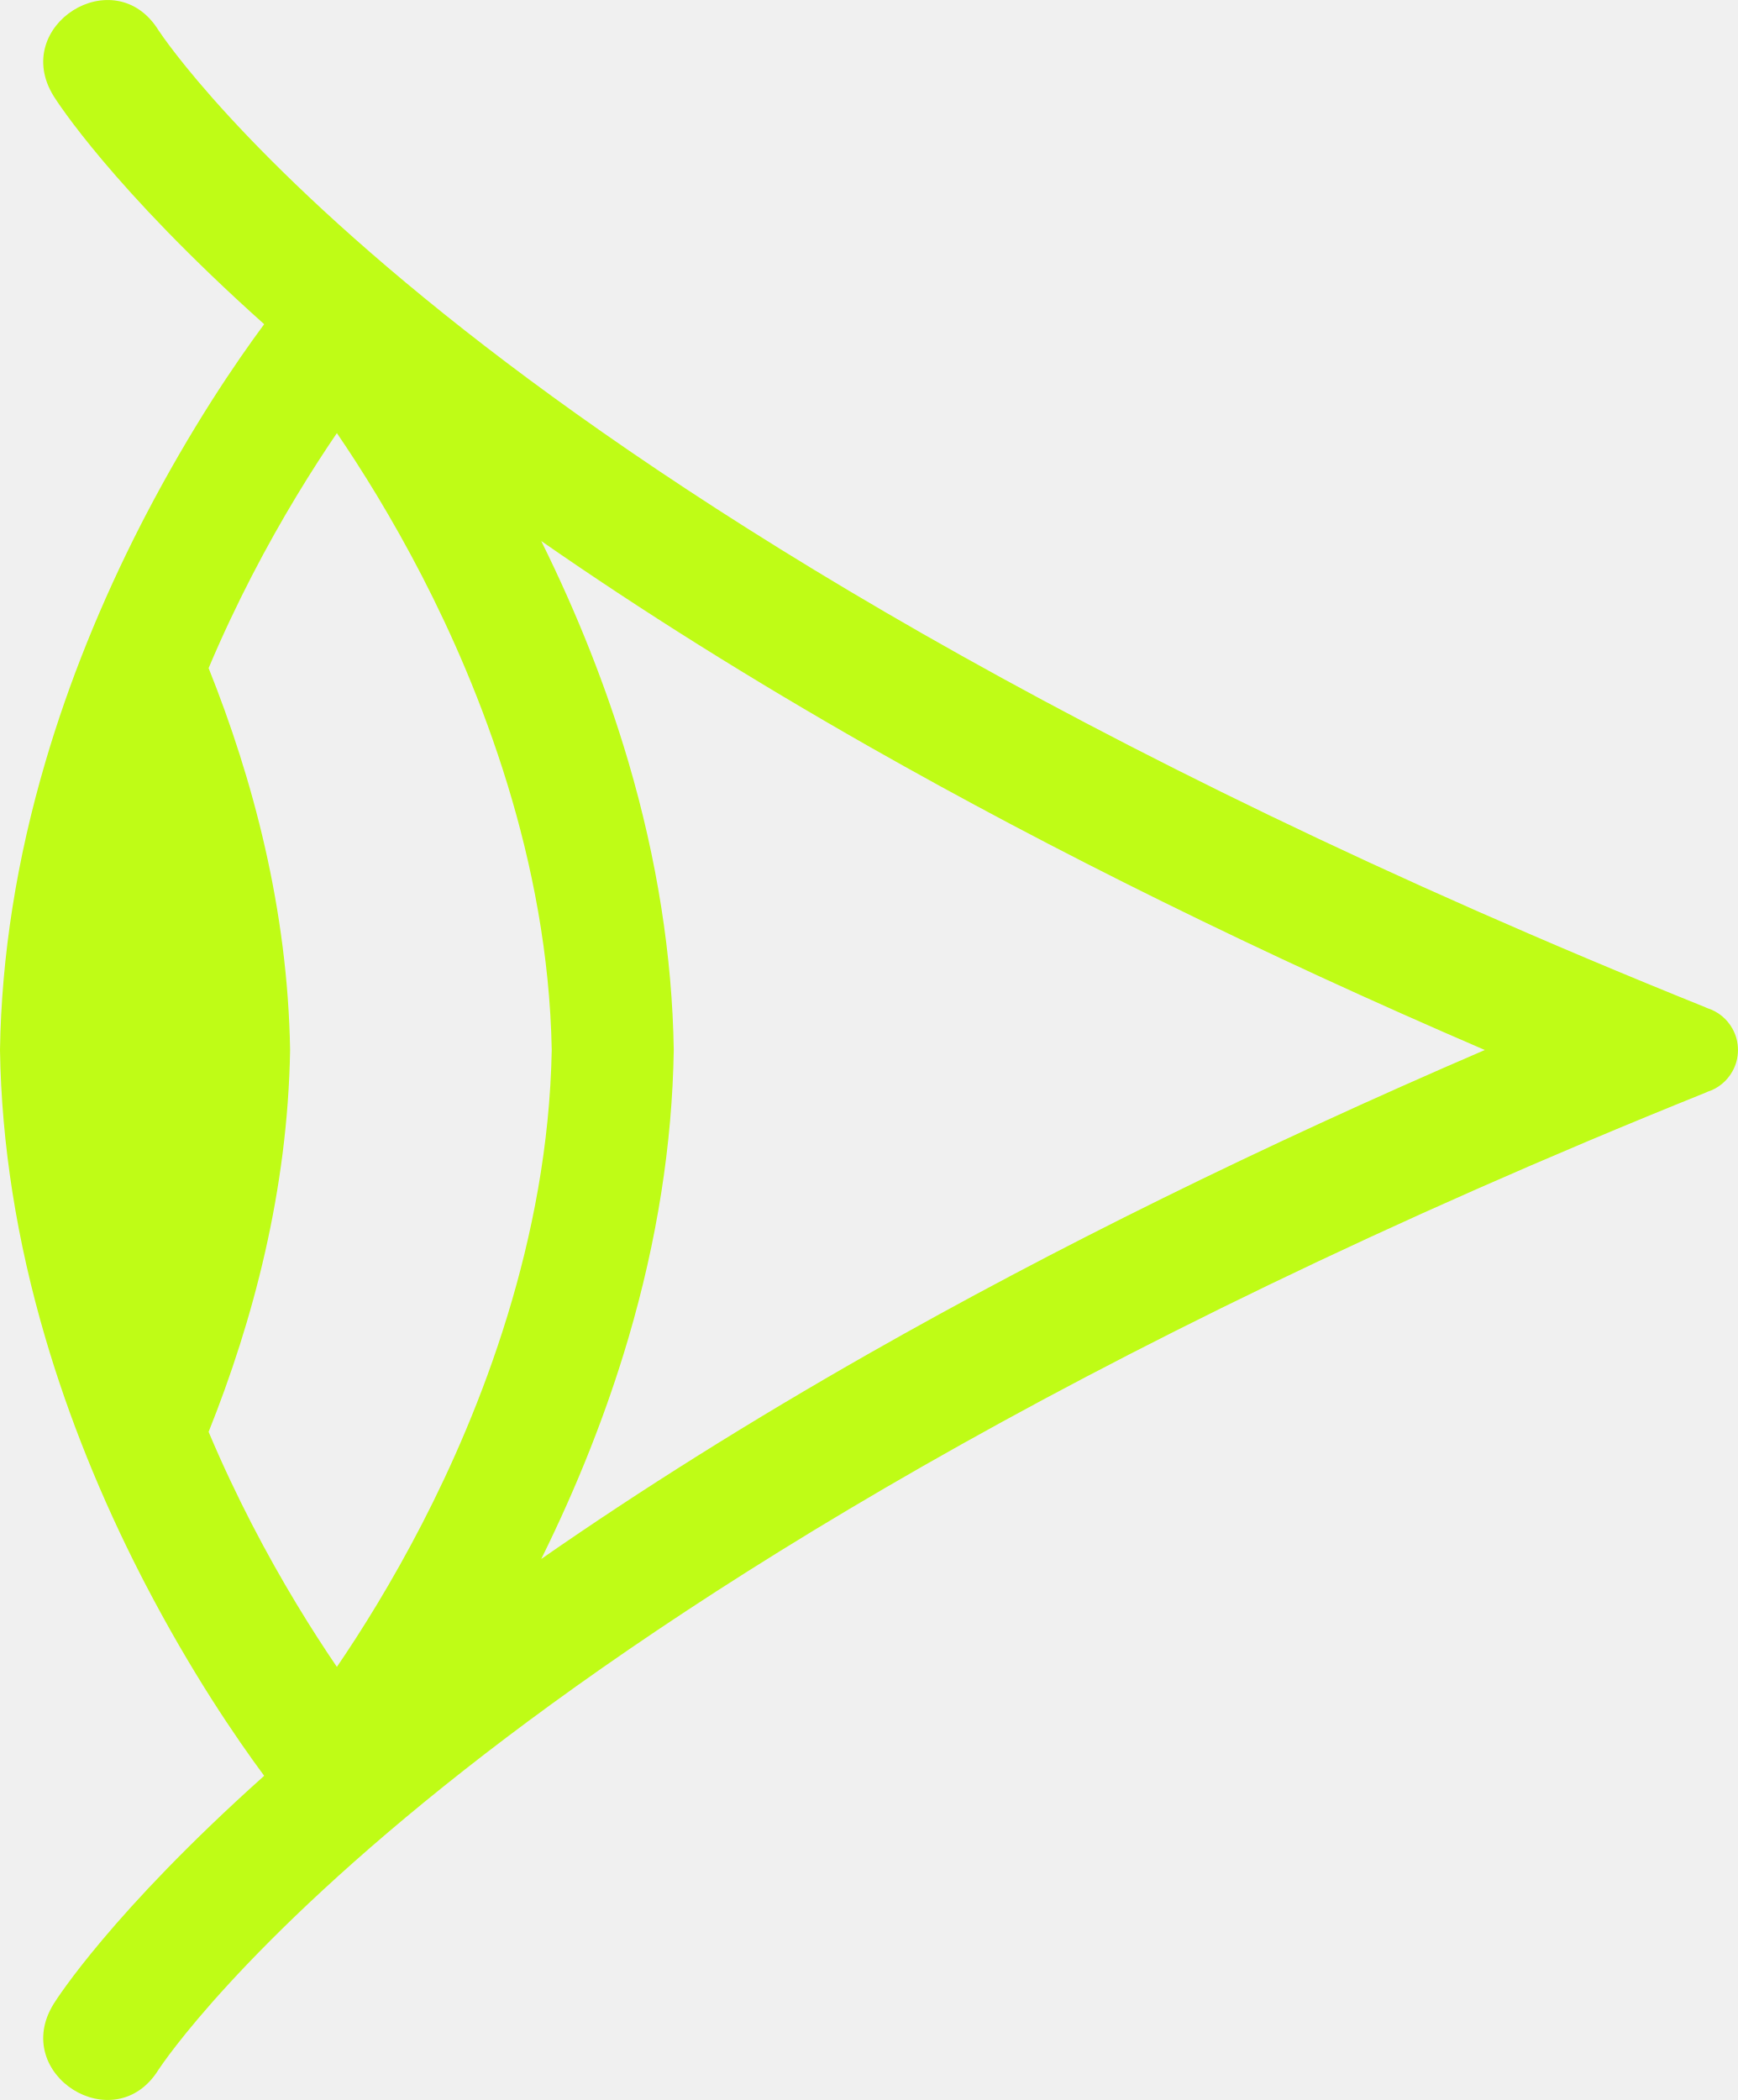
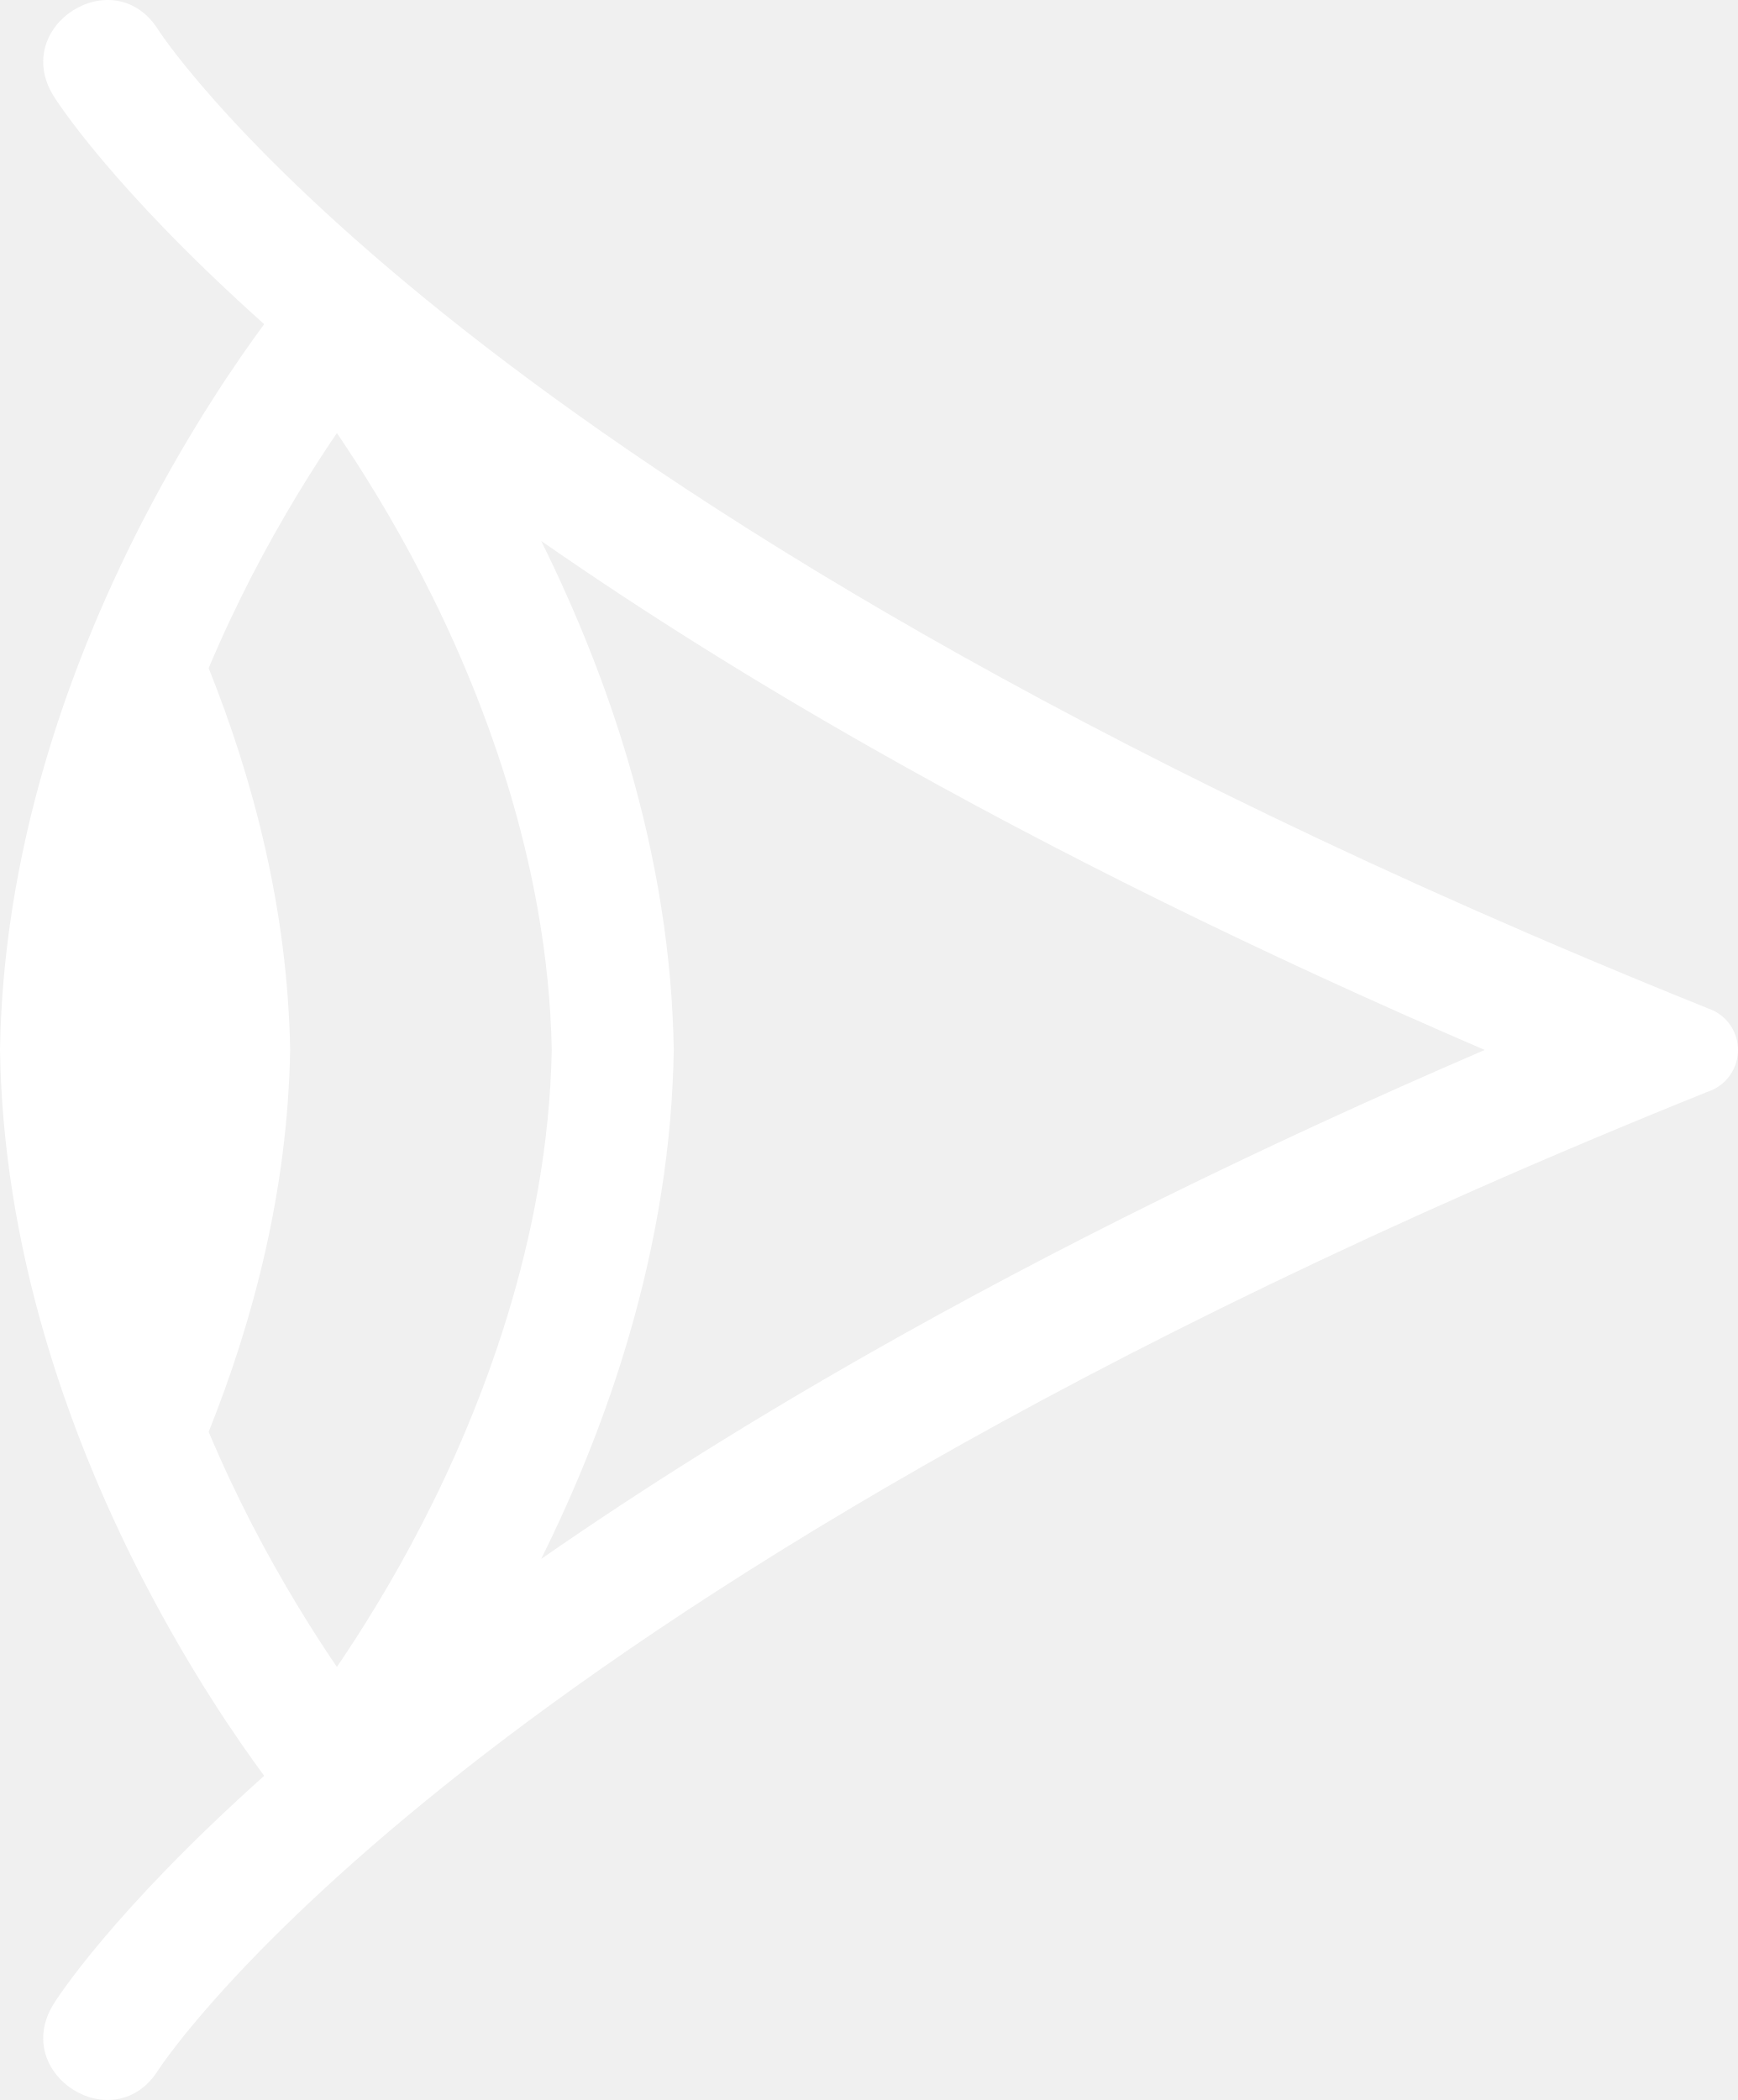
- <svg xmlns="http://www.w3.org/2000/svg" preserveAspectRatio="none" overflow="visible" style="display: block;" width="24" height="29" viewBox="0 0 24 29" fill="none">
-   <path id="Vector" d="M23.925 14.208C23.851 14.073 23.728 13.97 23.579 13.923C23.578 13.923 23.578 13.922 23.578 13.922C23.571 13.919 23.564 13.916 23.557 13.914C23.554 13.912 23.551 13.911 23.548 13.909C14.665 10.332 9.328 6.851 6.415 4.56C3.33 2.134 2.242 0.499 2.188 0.417C1.582 -0.557 0.136 0.355 0.742 1.329C0.78 1.39 1.543 2.593 3.648 4.477C3.457 4.735 3.203 5.095 2.918 5.543C2.633 5.992 2.317 6.528 2 7.138C1.982 7.172 1.965 7.205 1.948 7.239C1.394 8.321 0.95 9.423 0.629 10.515C0.231 11.865 0.02 13.204 0 14.5C0.02 15.796 0.231 17.135 0.629 18.485C0.95 19.577 1.394 20.679 1.948 21.761C1.965 21.795 1.982 21.828 2 21.862C2.317 22.472 2.633 23.009 2.918 23.457C3.203 23.905 3.457 24.265 3.648 24.523C1.543 26.407 0.78 27.61 0.742 27.671C0.136 28.645 1.582 29.557 2.188 28.583C2.242 28.501 3.33 26.866 6.415 24.44C9.328 22.149 14.665 18.668 23.548 15.091C23.551 15.089 23.554 15.088 23.557 15.087C23.564 15.084 23.571 15.081 23.578 15.078C23.578 15.078 23.578 15.078 23.578 15.078C23.578 15.078 23.578 15.077 23.578 15.077C23.727 15.031 23.851 14.927 23.925 14.792C23.973 14.705 24 14.606 24 14.5C24 14.394 23.973 14.295 23.925 14.208ZM5.831 21.038C5.41 21.854 4.986 22.53 4.652 23.019C4.319 22.53 3.894 21.854 3.473 21.038C3.28 20.663 3.077 20.239 2.881 19.774V19.773C3.492 18.247 3.974 16.44 4.006 14.5C3.974 12.56 3.492 10.753 2.881 9.227V9.226C3.077 8.761 3.28 8.337 3.473 7.962C3.894 7.146 4.319 6.47 4.652 5.981C4.986 6.47 5.41 7.146 5.831 7.962C6.627 9.505 7.571 11.875 7.619 14.5C7.571 17.125 6.627 19.495 5.831 21.038ZM12.005 18.689C10.37 19.619 8.854 20.569 7.474 21.529C7.973 20.521 8.377 19.499 8.676 18.485C9.073 17.135 9.284 15.796 9.304 14.5C9.284 13.204 9.073 11.865 8.676 10.515C8.377 9.501 7.973 8.479 7.474 7.471C8.854 8.431 10.37 9.381 12.005 10.311C14.556 11.761 17.406 13.166 20.504 14.5C17.406 15.834 14.556 17.238 12.005 18.689Z" fill="#BFFC16" />
+ <svg xmlns="http://www.w3.org/2000/svg" preserveAspectRatio="none" overflow="visible" style="display: block;" width="15.467" height="18.689" viewBox="0 0 15.467 18.689" fill="none">
+   <path id="Vector" d="M15.419 9.156C15.371 9.069 15.291 9.003 15.195 8.973C15.195 8.972 15.195 8.972 15.194 8.972C15.19 8.97 15.186 8.968 15.181 8.966C15.179 8.966 15.177 8.965 15.175 8.964C9.451 6.659 6.012 4.415 4.134 2.939C2.146 1.376 1.445 0.322 1.41 0.268C1.019 -0.359 0.088 0.229 0.478 0.856C0.503 0.896 0.994 1.671 2.351 2.885C2.228 3.052 2.064 3.284 1.881 3.572C1.697 3.861 1.493 4.207 1.289 4.6C1.277 4.622 1.266 4.643 1.255 4.665C0.898 5.363 0.612 6.073 0.405 6.777C0.149 7.646 0.013 8.509 0 9.344C0.013 10.18 0.149 11.043 0.405 11.912C0.612 12.616 0.898 13.326 1.255 14.024C1.266 14.046 1.277 14.067 1.289 14.089C1.493 14.482 1.697 14.828 1.881 15.117C2.064 15.405 2.228 15.637 2.351 15.804C0.994 17.018 0.503 17.793 0.478 17.833C0.088 18.46 1.019 19.048 1.41 18.42C1.445 18.367 2.146 17.313 4.134 15.75C6.012 14.274 9.451 12.03 15.175 9.725C15.177 9.724 15.179 9.723 15.181 9.722C15.186 9.721 15.19 9.719 15.194 9.717C15.195 9.717 15.195 9.717 15.195 9.717C15.195 9.717 15.195 9.717 15.195 9.717C15.291 9.686 15.371 9.62 15.419 9.532C15.449 9.477 15.467 9.413 15.467 9.344C15.467 9.276 15.449 9.212 15.419 9.156ZM3.758 13.558C3.487 14.084 3.213 14.519 2.998 14.835C2.783 14.519 2.51 14.084 2.238 13.558C2.114 13.316 1.983 13.043 1.857 12.743V12.743C2.251 11.759 2.561 10.595 2.582 9.344C2.561 8.094 2.251 6.93 1.857 5.946V5.946C1.983 5.646 2.114 5.373 2.238 5.131C2.51 4.605 2.783 4.17 2.998 3.854C3.213 4.17 3.487 4.605 3.758 5.131C4.271 6.125 4.879 7.653 4.91 9.344C4.879 11.036 4.271 12.564 3.758 13.558ZM7.737 12.044C6.683 12.643 5.706 13.256 4.816 13.874C5.138 13.225 5.399 12.566 5.591 11.912C5.847 11.043 5.983 10.18 5.996 9.344C5.983 8.509 5.847 7.646 5.591 6.777C5.399 6.123 5.138 5.464 4.816 4.814C5.706 5.433 6.683 6.046 7.737 6.645C9.381 7.58 11.217 8.485 13.213 9.344C11.217 10.204 9.381 11.109 7.737 12.044Z" fill="white" />
</svg>
